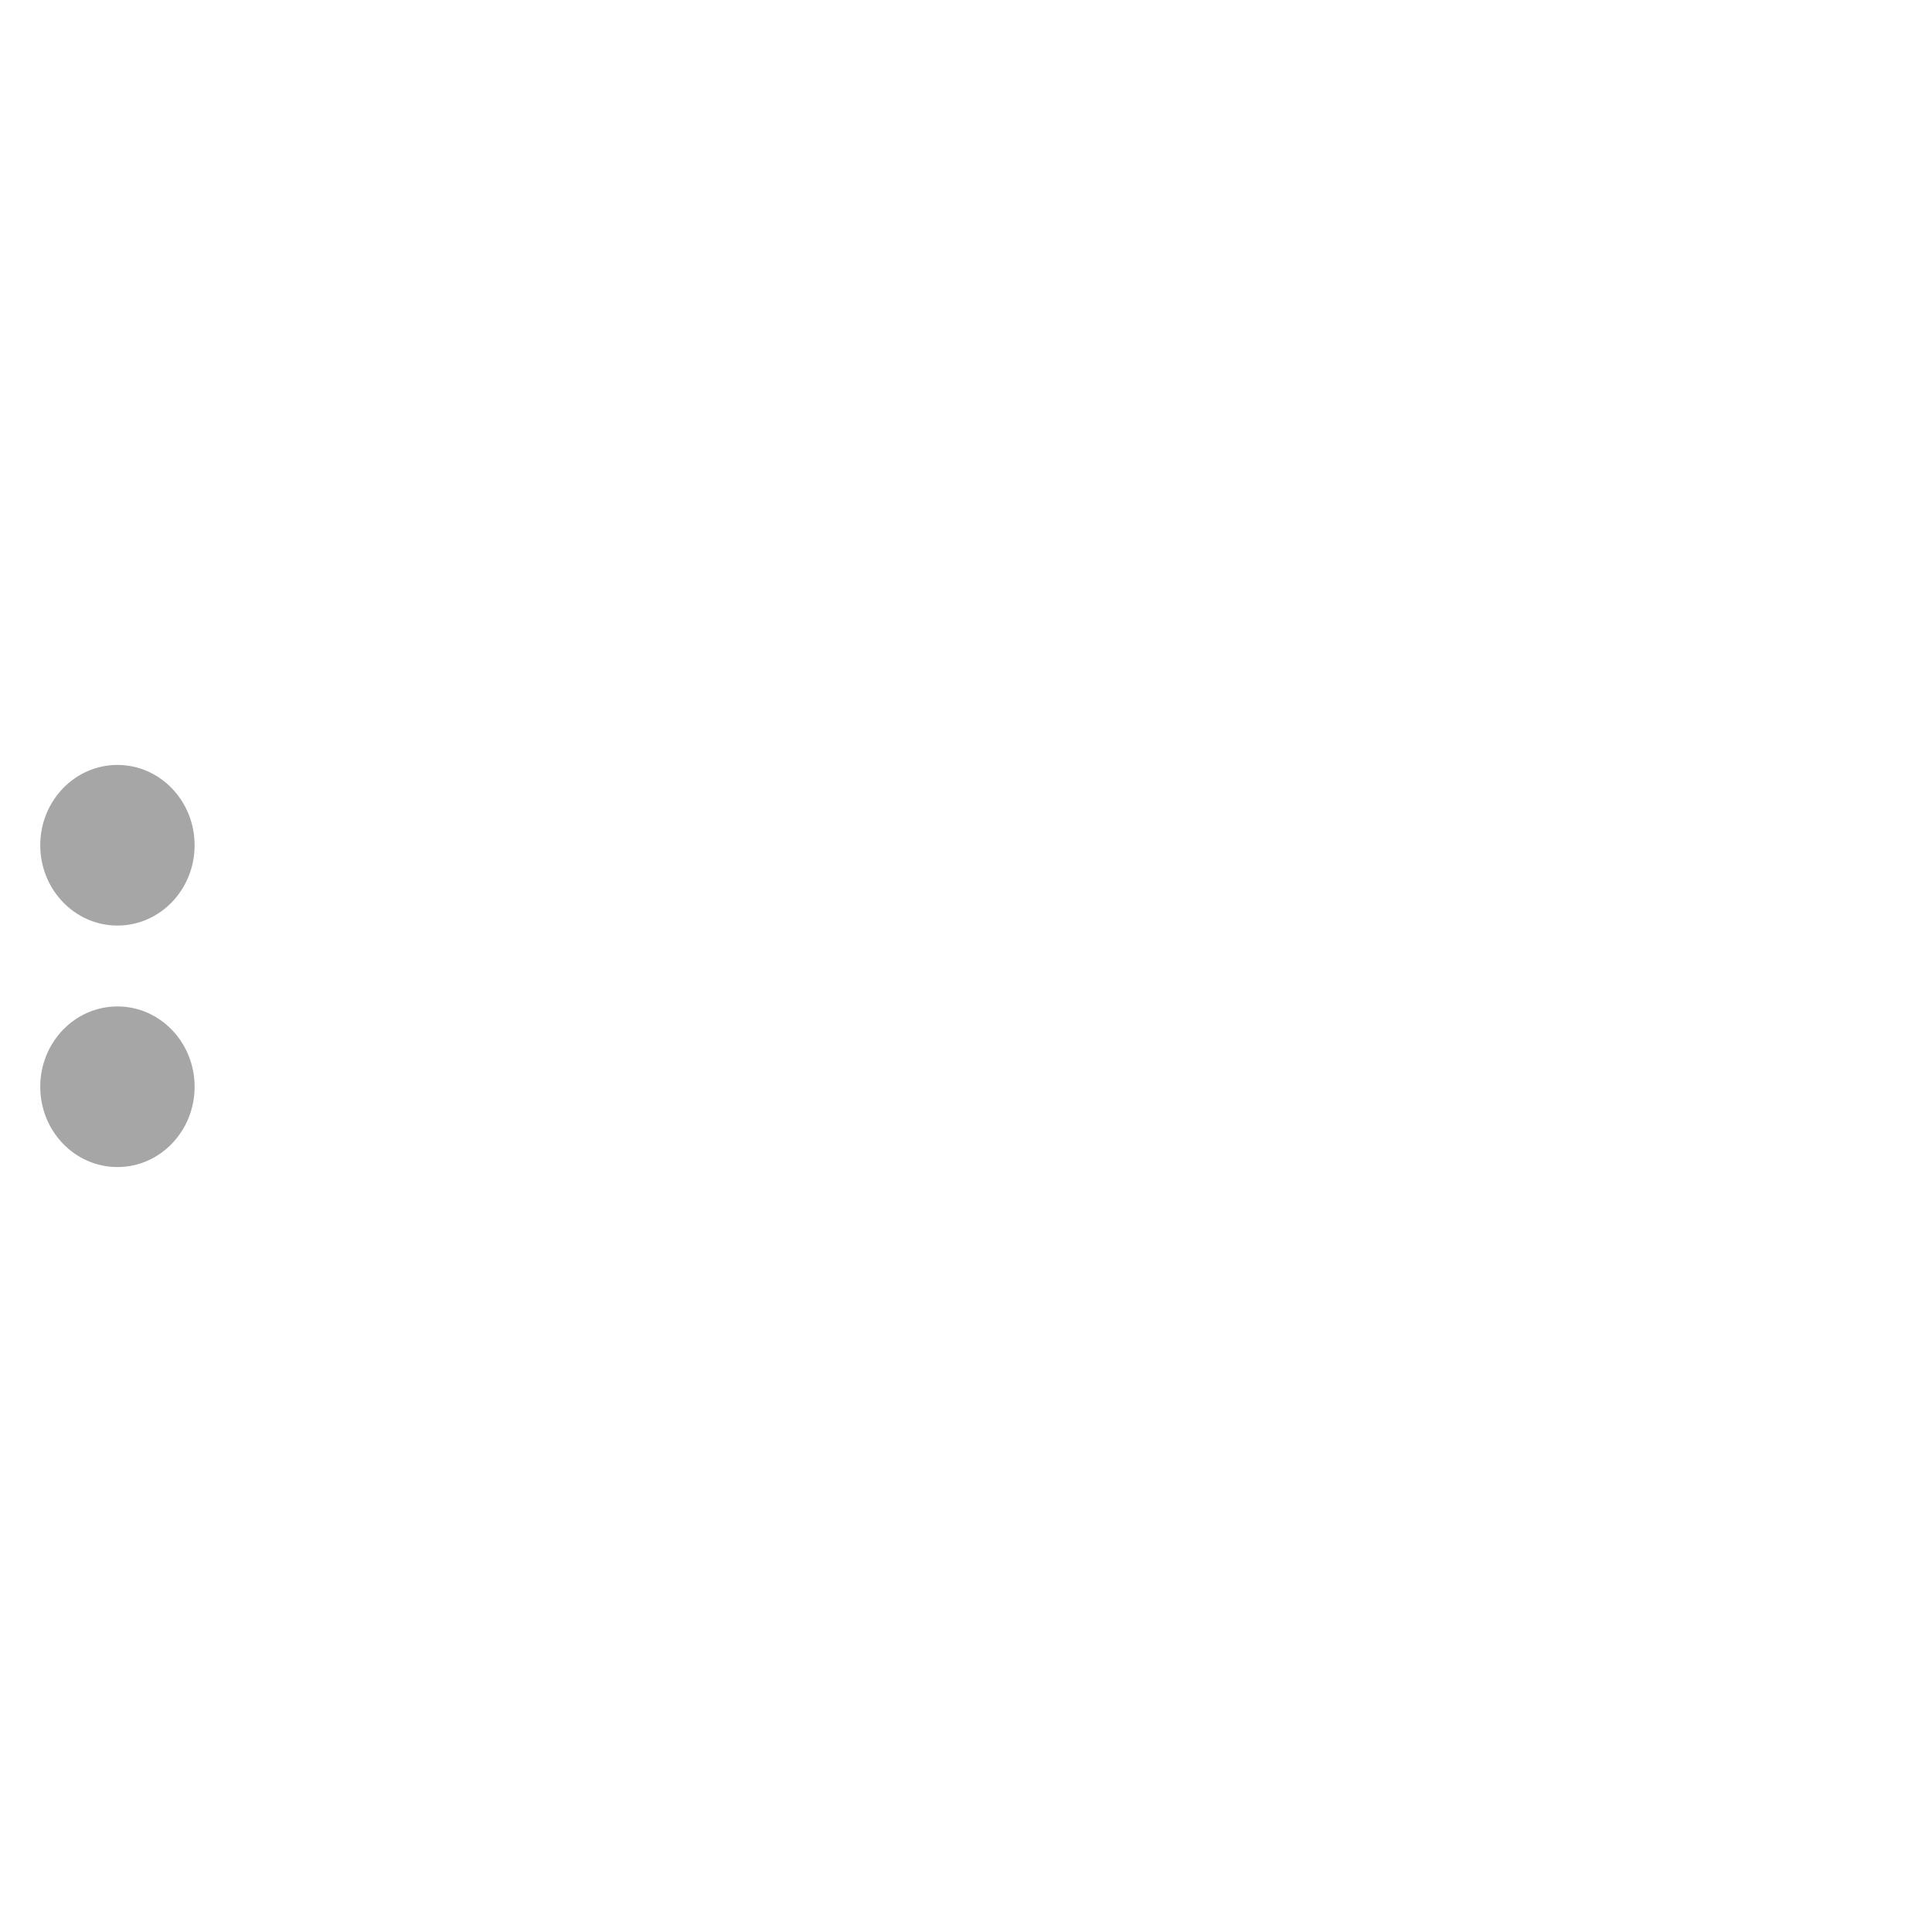
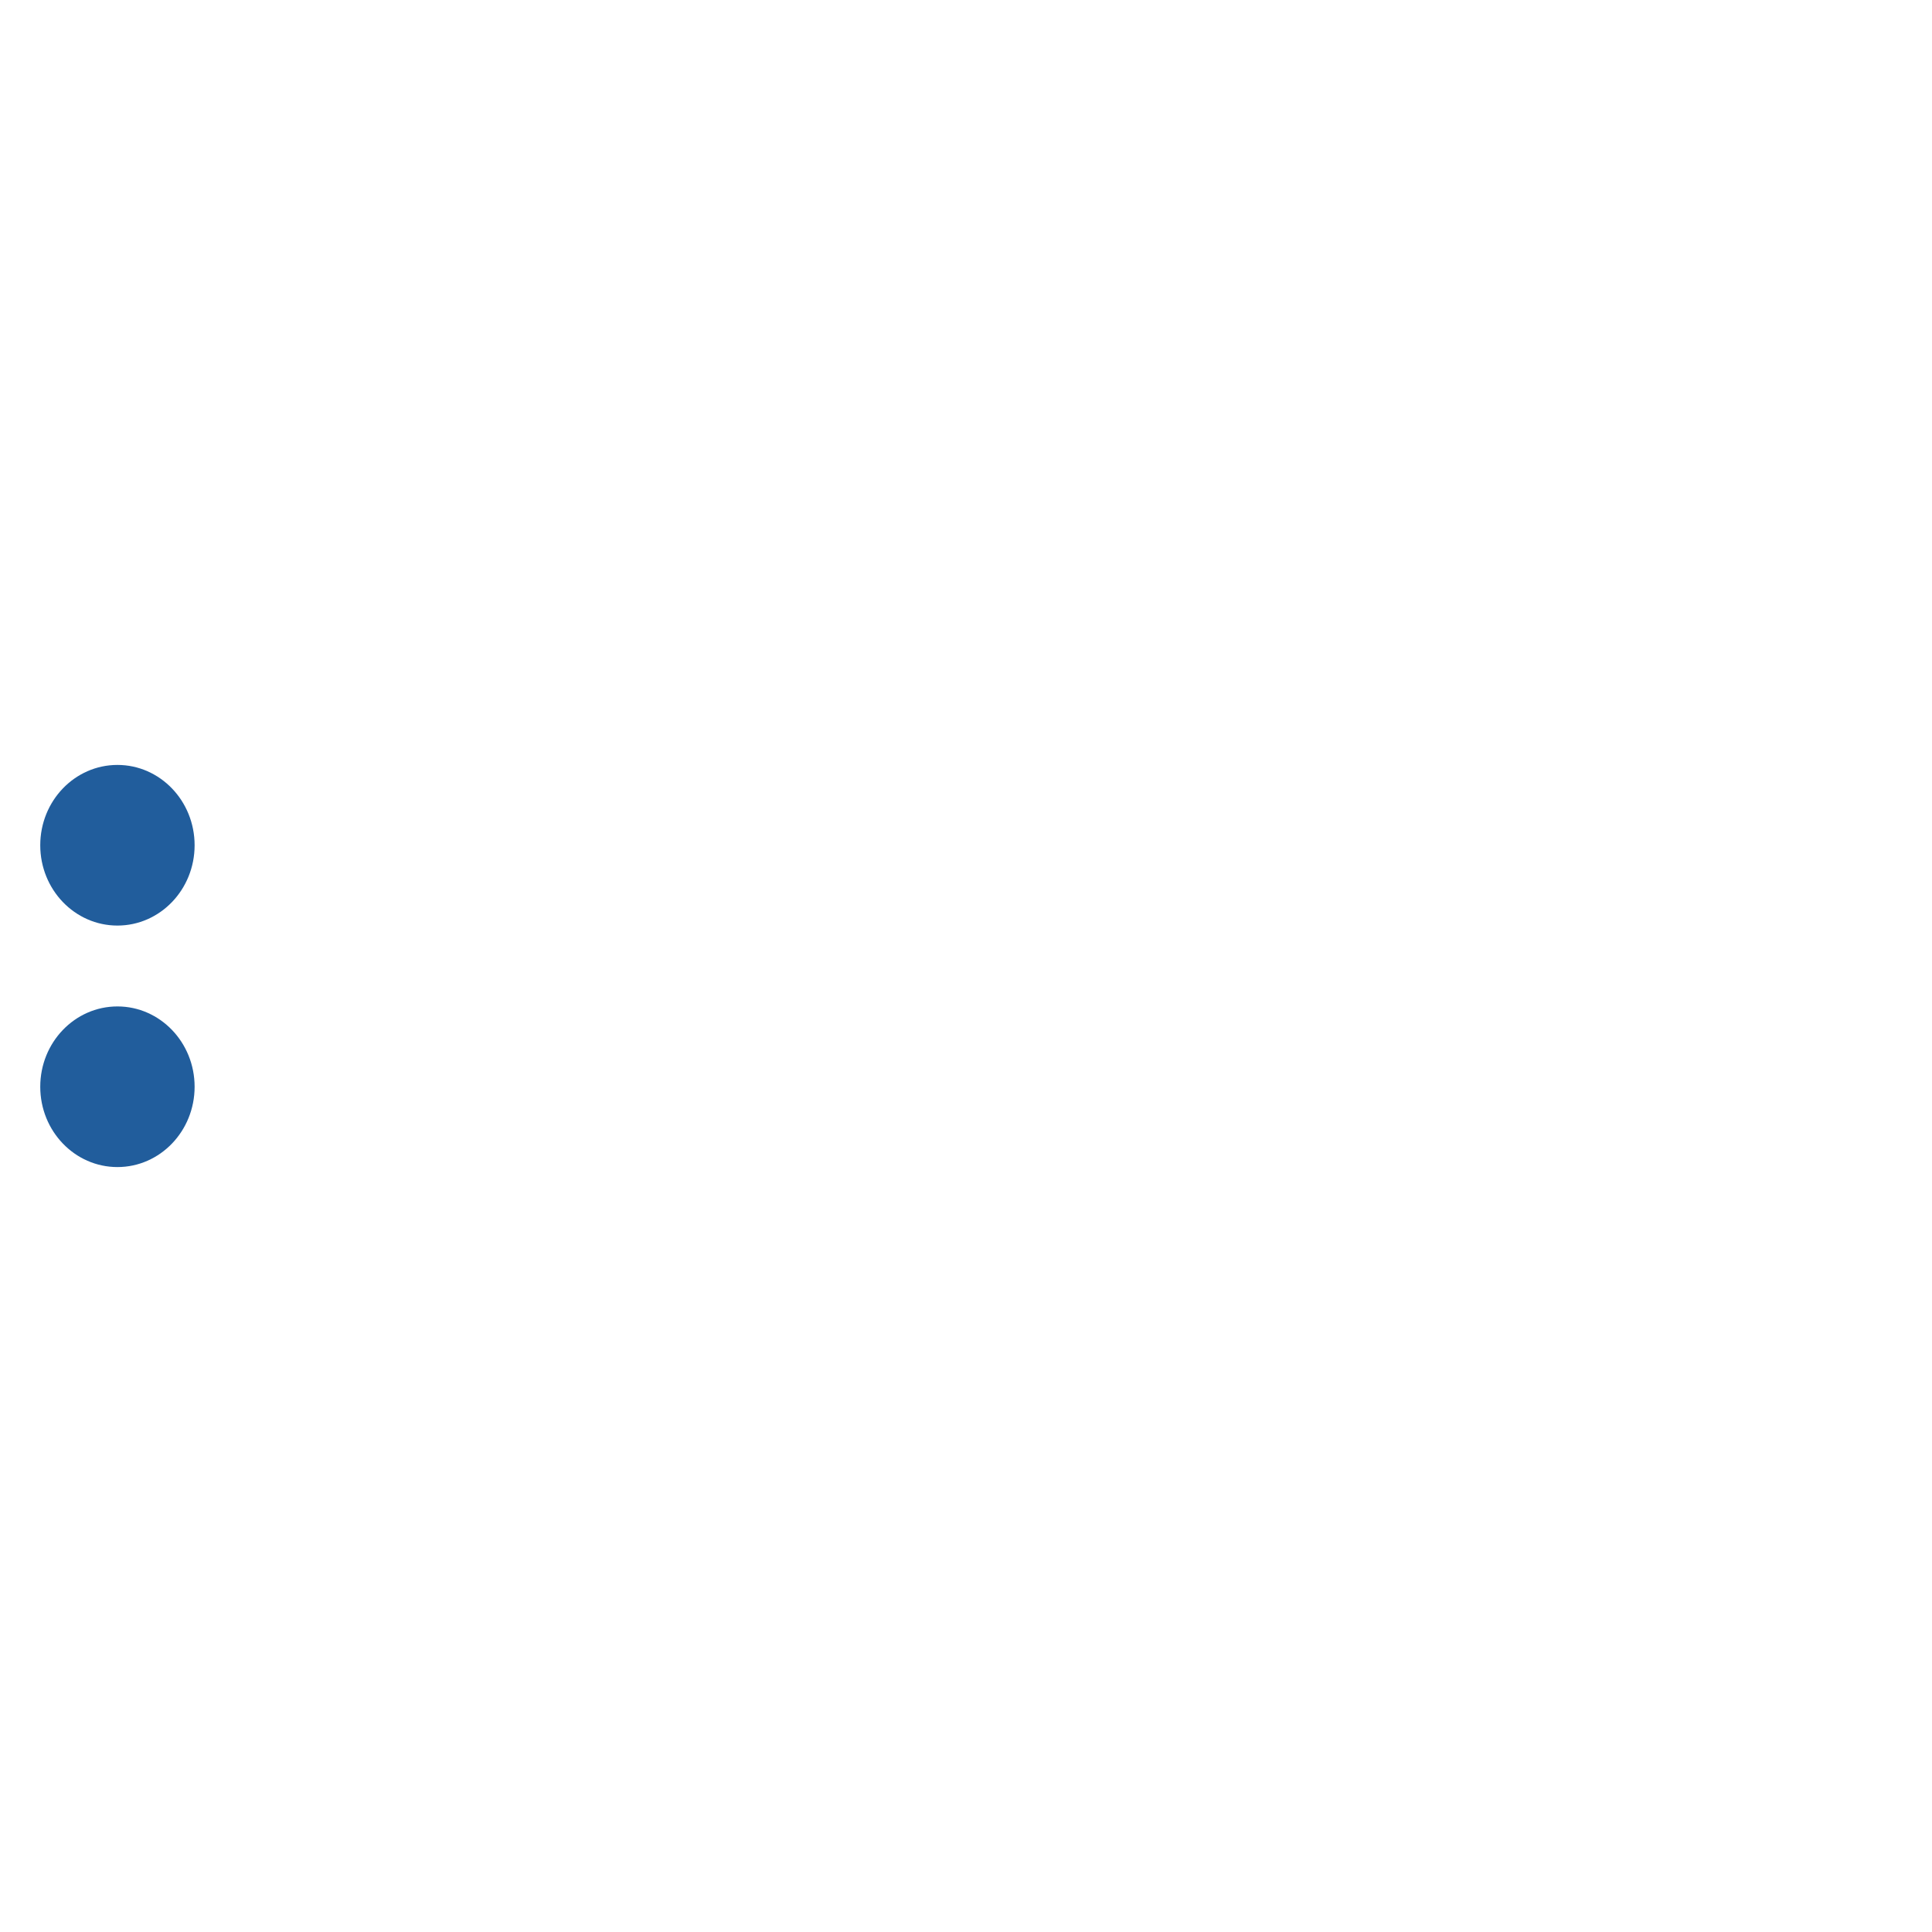
<svg xmlns="http://www.w3.org/2000/svg" width="96" height="96" id="svg11252" version="1.1">
  <defs id="defs11254" />
  <g id="layer1" style="display:inline" />
  <g id="layer2" style="display:inline">
    <g id="two">
      <rect style="color:#000000;clip-rule:nonzero;display:inline;overflow:visible;visibility:visible;opacity:1;isolation:auto;mix-blend-mode:normal;color-interpolation:sRGB;color-interpolation-filters:linearRGB;solid-color:#000000;solid-opacity:1;fill:none;fill-opacity:1;fill-rule:nonzero;stroke:none;stroke-width:0.956;stroke-linecap:butt;stroke-linejoin:miter;stroke-miterlimit:4;stroke-dasharray:none;stroke-dashoffset:0;stroke-opacity:1;marker:none;marker-start:none;color-rendering:auto;image-rendering:auto;shape-rendering:auto;text-rendering:auto;enable-background:accumulate" id="rect4139" width="96" height="96" x="0" y="0" />
      <g transform="translate(-5.000001,-3.99103)" id="g4303">
-         <ellipse ry="3.991" rx="3.835" cy="57.991" cx="10.835" id="path3762" style="opacity:1;fill:#a6a6a6;fill-opacity:1;stroke:none;stroke-width:0.956;stroke-linecap:butt;stroke-linejoin:miter;stroke-miterlimit:4;stroke-dasharray:none;stroke-dashoffset:0;stroke-opacity:1;marker:none;marker-start:none" />
-         <ellipse ry="3.991" rx="3.835" cy="45.991" cx="10.835" id="path3762-2-50" style="opacity:1;fill:#a6a6a6;fill-opacity:1;stroke:none;stroke-width:0.956;stroke-linecap:butt;stroke-linejoin:miter;stroke-miterlimit:4;stroke-dasharray:none;stroke-dashoffset:0;stroke-opacity:1;marker:none;marker-start:none" />
+         <ellipse ry="3.991" rx="3.835" cy="57.991" cx="10.835" id="path3762" style="opacity:1;fill:#215d9c;fill-opacity:1;stroke:none;stroke-width:0.956;stroke-linecap:butt;stroke-linejoin:miter;stroke-miterlimit:4;stroke-dasharray:none;stroke-dashoffset:0;stroke-opacity:1;marker:none;marker-start:none" />
+         <ellipse ry="3.991" rx="3.835" cy="45.991" cx="10.835" id="path3762-2-50" style="opacity:1;fill:#215d9c;fill-opacity:1;stroke:none;stroke-width:0.956;stroke-linecap:butt;stroke-linejoin:miter;stroke-miterlimit:4;stroke-dasharray:none;stroke-dashoffset:0;stroke-opacity:1;marker:none;marker-start:none" />
      </g>
    </g>
  </g>
  <g id="layer3" style="display:inline" />
  <g id="layer4" style="display:inline" />
</svg>
